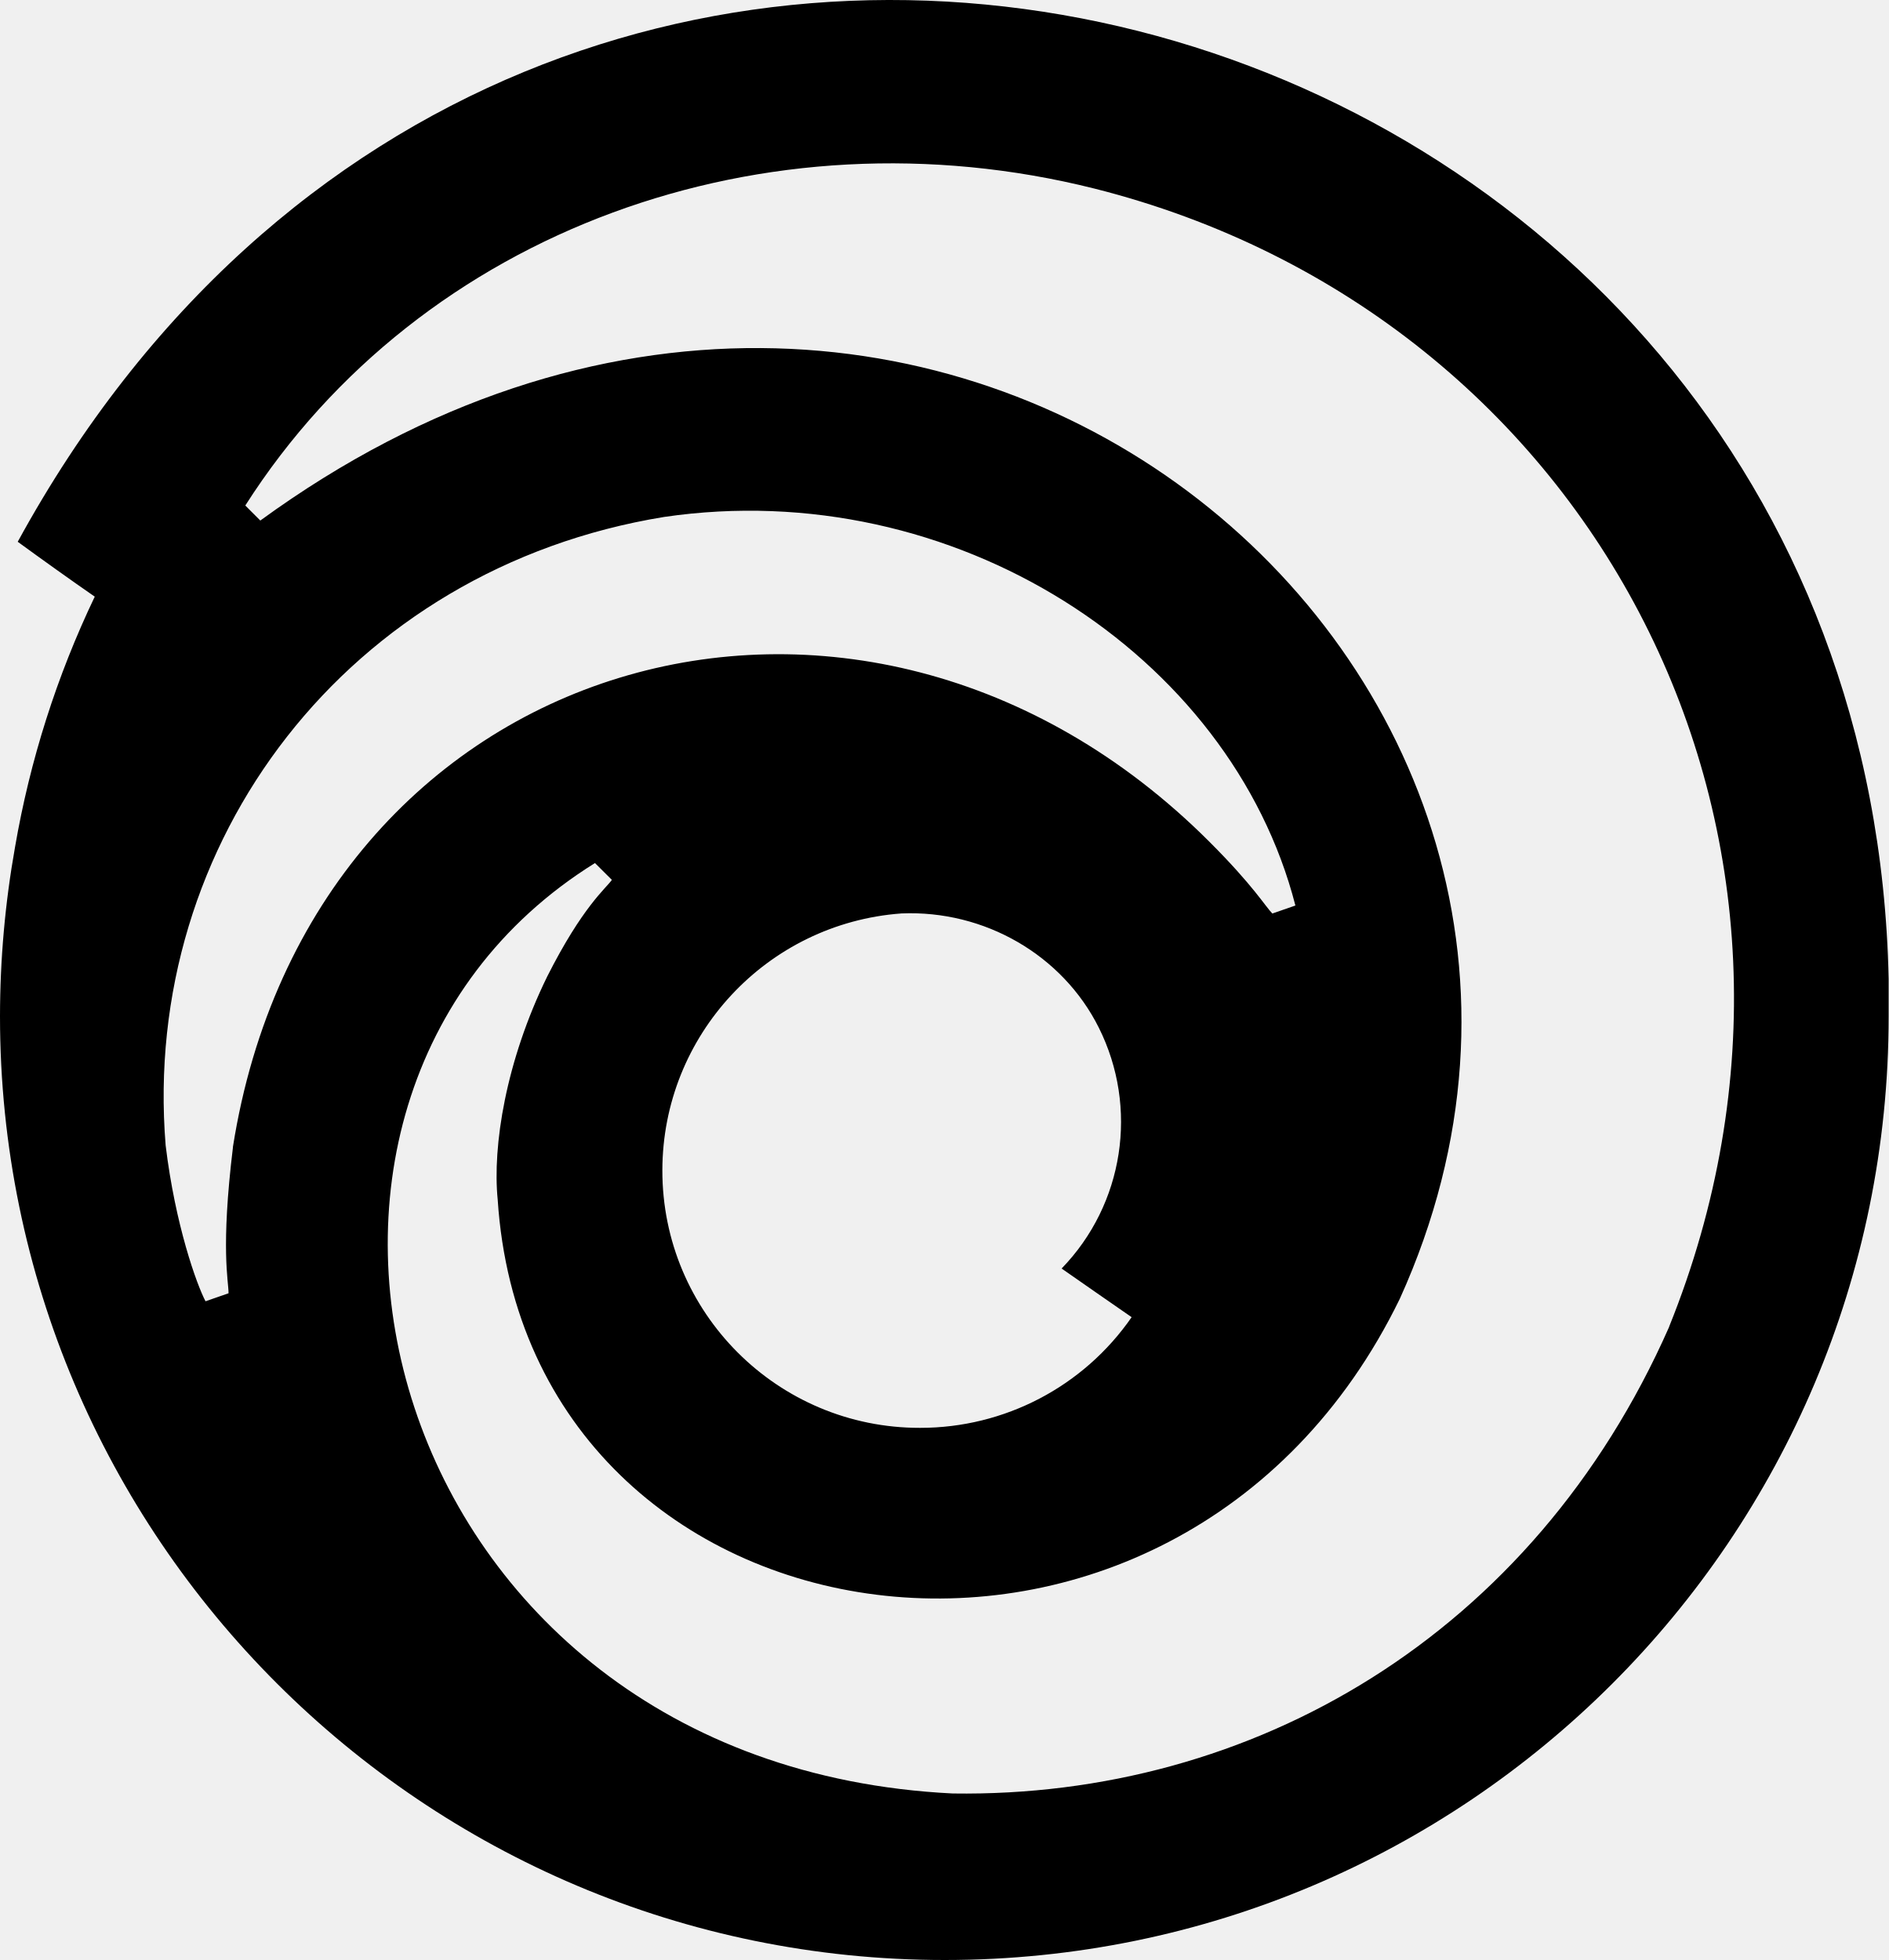
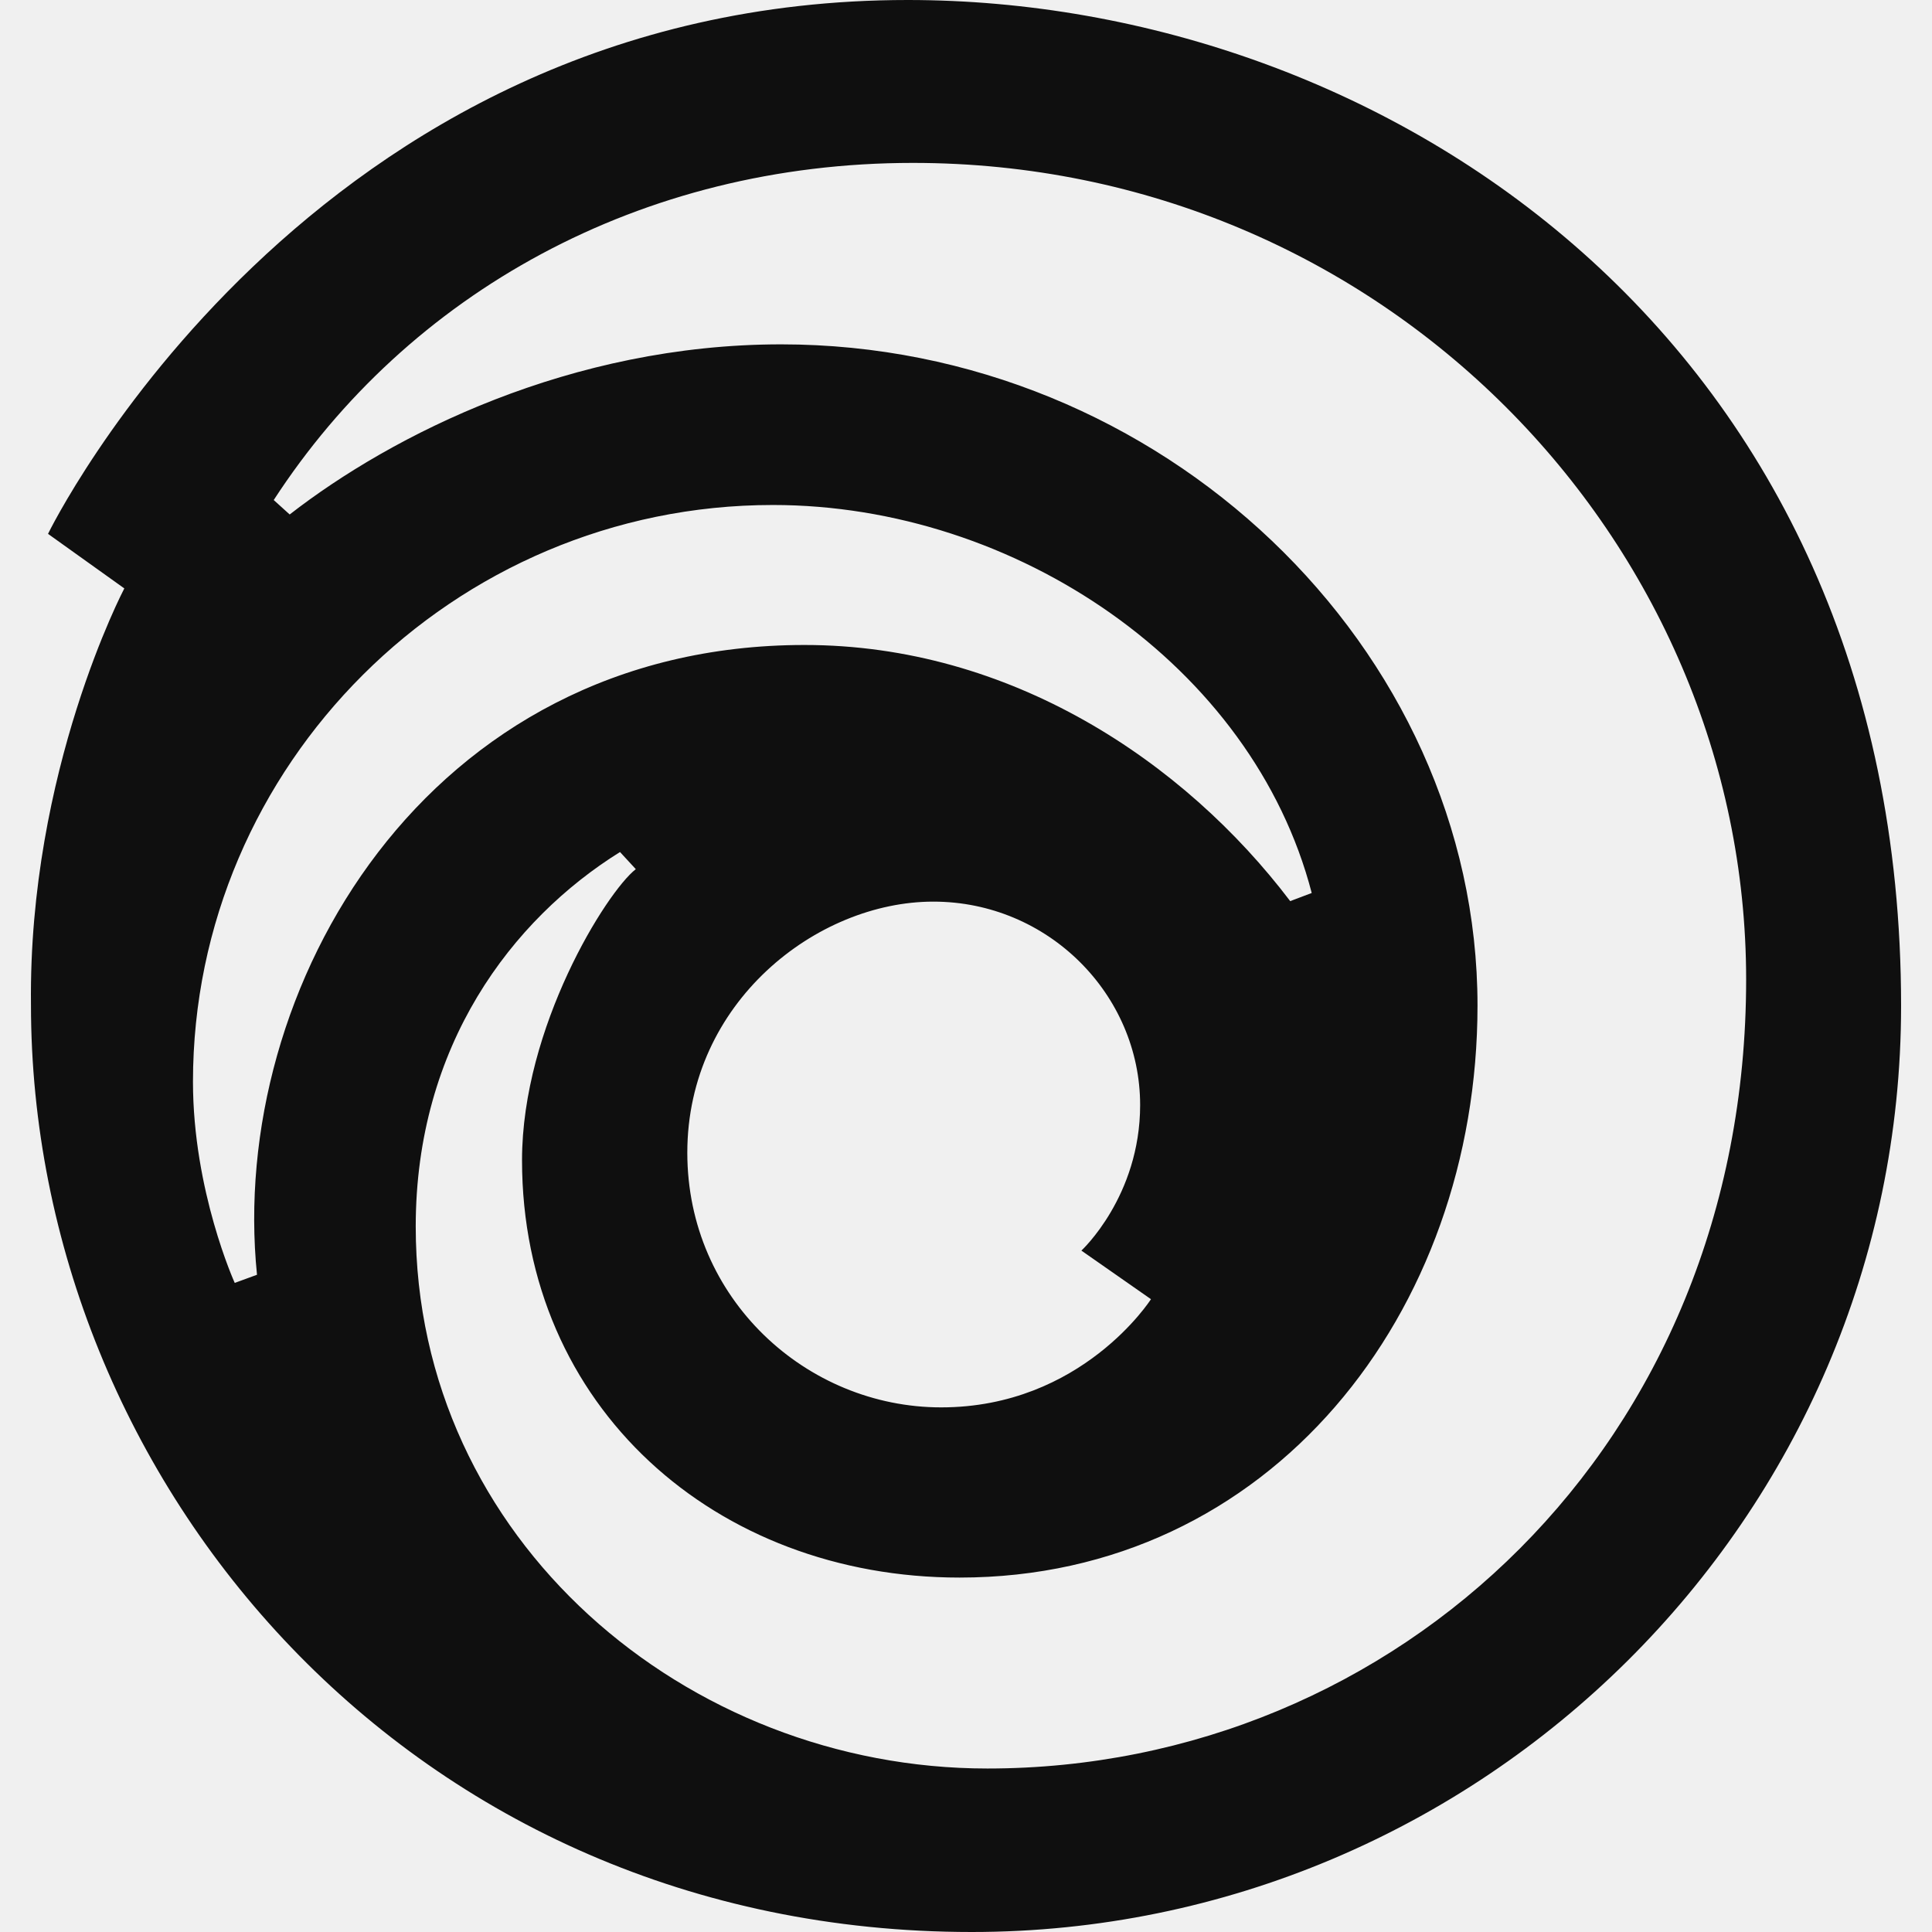
- <svg xmlns="http://www.w3.org/2000/svg" viewBox="0 0 481.711 500">
-   <path d="M481.711 249.749C476.294-6.336 135.73-101.878 4.521 138.207c5.875 4.291 13.771 9.937 19.646 14a243.932 243.932 0 0 0-20.334 63.896A247.46 247.46 0 0 0 0 259.249C0 392.041 107.959 500 240.96 500c133.021 0 240.751-107.709 240.751-240.751v-9.5ZM59.417 292.666c-3.167 25.958-1.125 34.083-1.125 37.25l-5.875 2.042c-2.25-4.292-7.708-19.417-10.167-39.751-6.333-77.458 46.521-147.209 127.147-160.334 73.833-10.833 144.521 35 161.001 99.126l-5.876 2.041c-1.812-1.812-4.75-7-16.041-18.291-89.188-89.188-229.21-48.334-249.085 77.917h.021Zm229.209 43.354c-12.25 17.709-32.416 28.25-53.958 28.229-36.334.063-65.792-29.416-65.73-65.729.063-34.417 26.646-62.98 60.98-65.5 21.208-.896 41.083 10.625 50.333 29.125 10.209 20.417 6.417 45.062-9.479 61.458 6.104 4.271 11.979 8.334 17.834 12.396l.02.021Zm137.084 2.5c-34.771 78.792-106.375 120.126-182.709 119.001-146.542-7.229-189.23-176.376-91.25-237.356l4.312 4.292c-1.583 2.25-7.458 6.771-16.479 24.625-10.625 21.688-14 43.355-12.646 56.917 7.688 118.126 173.209 142.293 230.105 25.292C429.544 171.186 237.147 8.352 66.396 132.79l-3.833-3.833c44.938-70.459 132.792-101.876 216.563-80.855C407.19 80.394 476.065 213.853 425.69 338.52h.02Z" />
+ <svg xmlns="http://www.w3.org/2000/svg" width="500" height="500" viewBox="0 0 500 500" fill="none">
+   <g style="mix-blend-mode:difference">
+     <path d="M234.915 0C79.508 0 12.429 138.162 12.429 138.162L32.174 152.281C32.174 152.281 7.326 199.477 8.014 260.013C8.014 383.59 106.503 500 251.486 500C383.198 500 492 392.923 492 260.317C492 87.368 357.722 0 234.916 0H234.915ZM236.263 42.159C357.682 42.159 451.9 139.886 451.9 253.497C451.9 373.933 361.21 457.689 255.53 457.689C177.753 457.689 107.59 398.53 107.59 317.419C107.59 270.572 132.52 237.911 160.456 220.504L164.544 224.935C156.899 230.91 135.1 265.885 135.1 300.261C135.1 364.077 185.205 408.275 248.333 408.275C328.747 408.275 382.377 339.771 382.377 260.231C382.377 167.686 300.59 89.118 202.165 89.118C147.726 89.118 101.521 112.502 74.971 133.145L70.839 129.41C105.574 75.918 165.725 42.159 236.263 42.159ZM200.034 130.691C262.843 130.691 324.165 172.193 339.471 231.103L333.904 233.21C306.421 196.961 261.388 166.92 208.21 166.92C110.357 166.92 58.967 255.732 66.511 329.908L60.749 332.016C60.749 332.016 49.941 308.197 49.941 279.952C49.941 198.161 117.19 130.691 200.034 130.691ZM241.548 233.34C271.284 233.34 295.066 257.414 295.066 285.991C295.066 309.639 279.864 323.654 279.864 323.654L297.87 336.229C297.87 336.229 280.015 364.227 243.57 364.227C208.707 364.227 177.875 336.122 177.875 298.327C177.875 259.384 211.412 233.34 241.548 233.34Z" fill="white" />
+   </g>
</svg>
